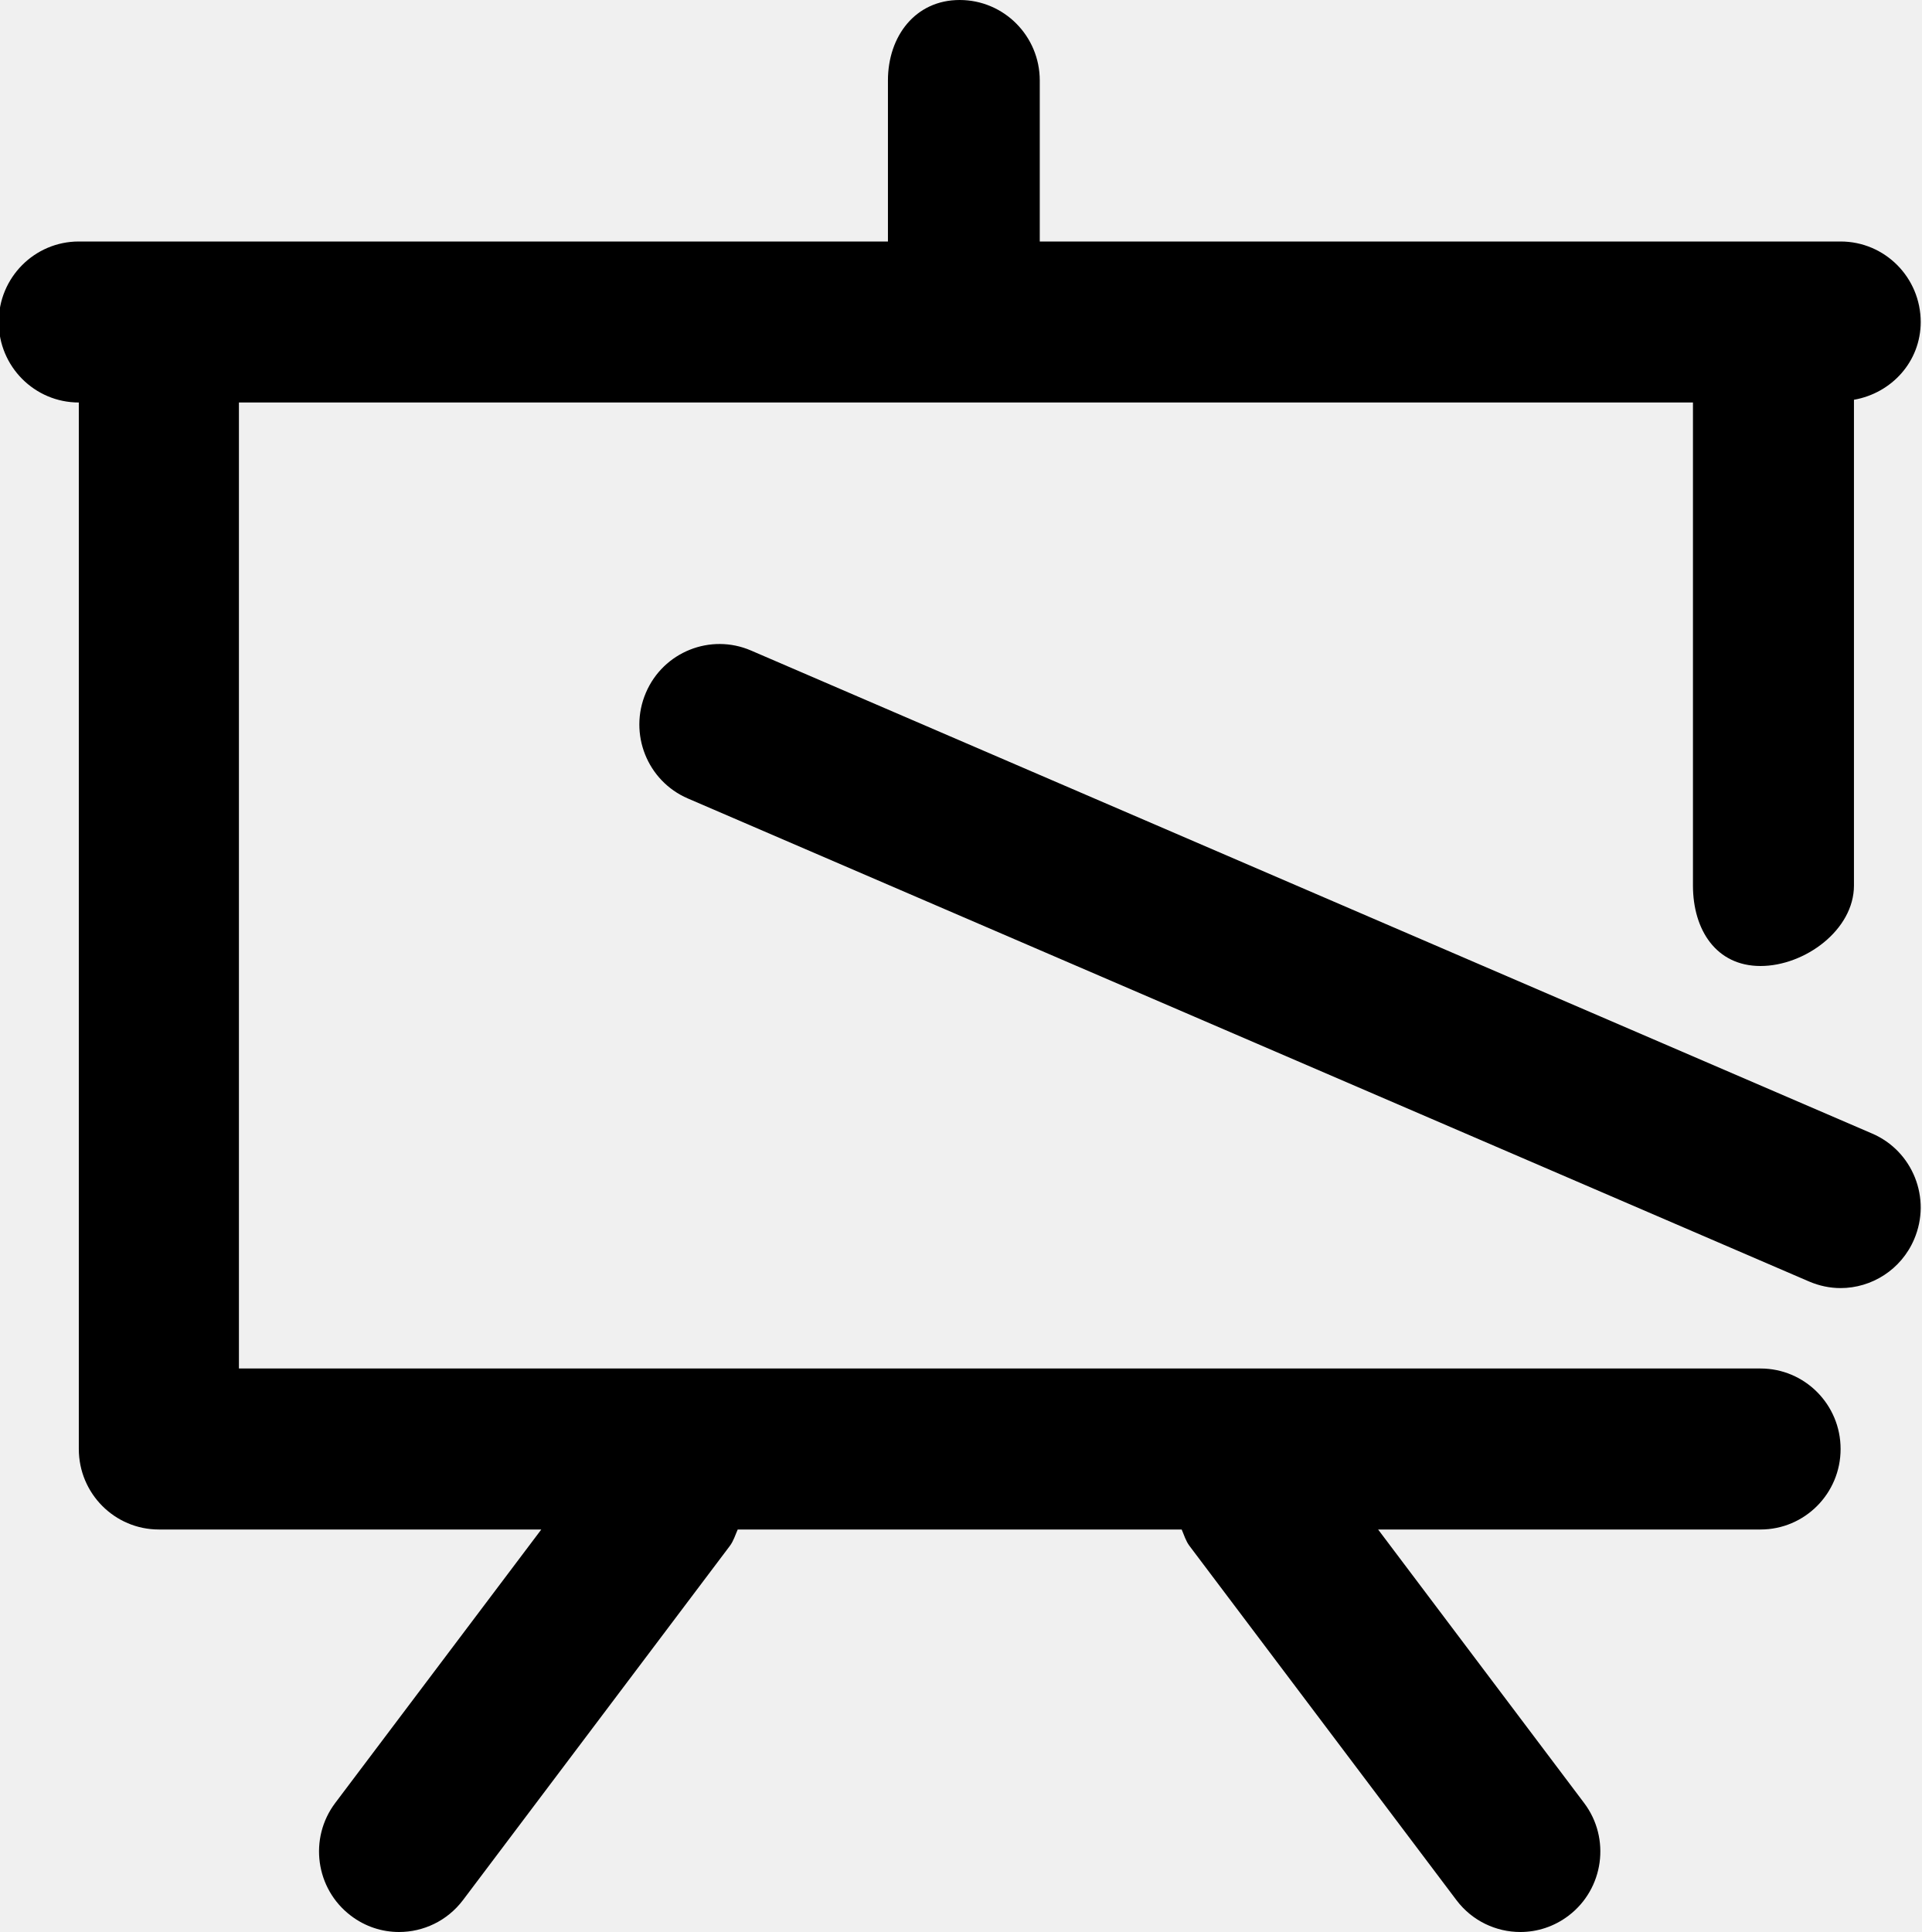
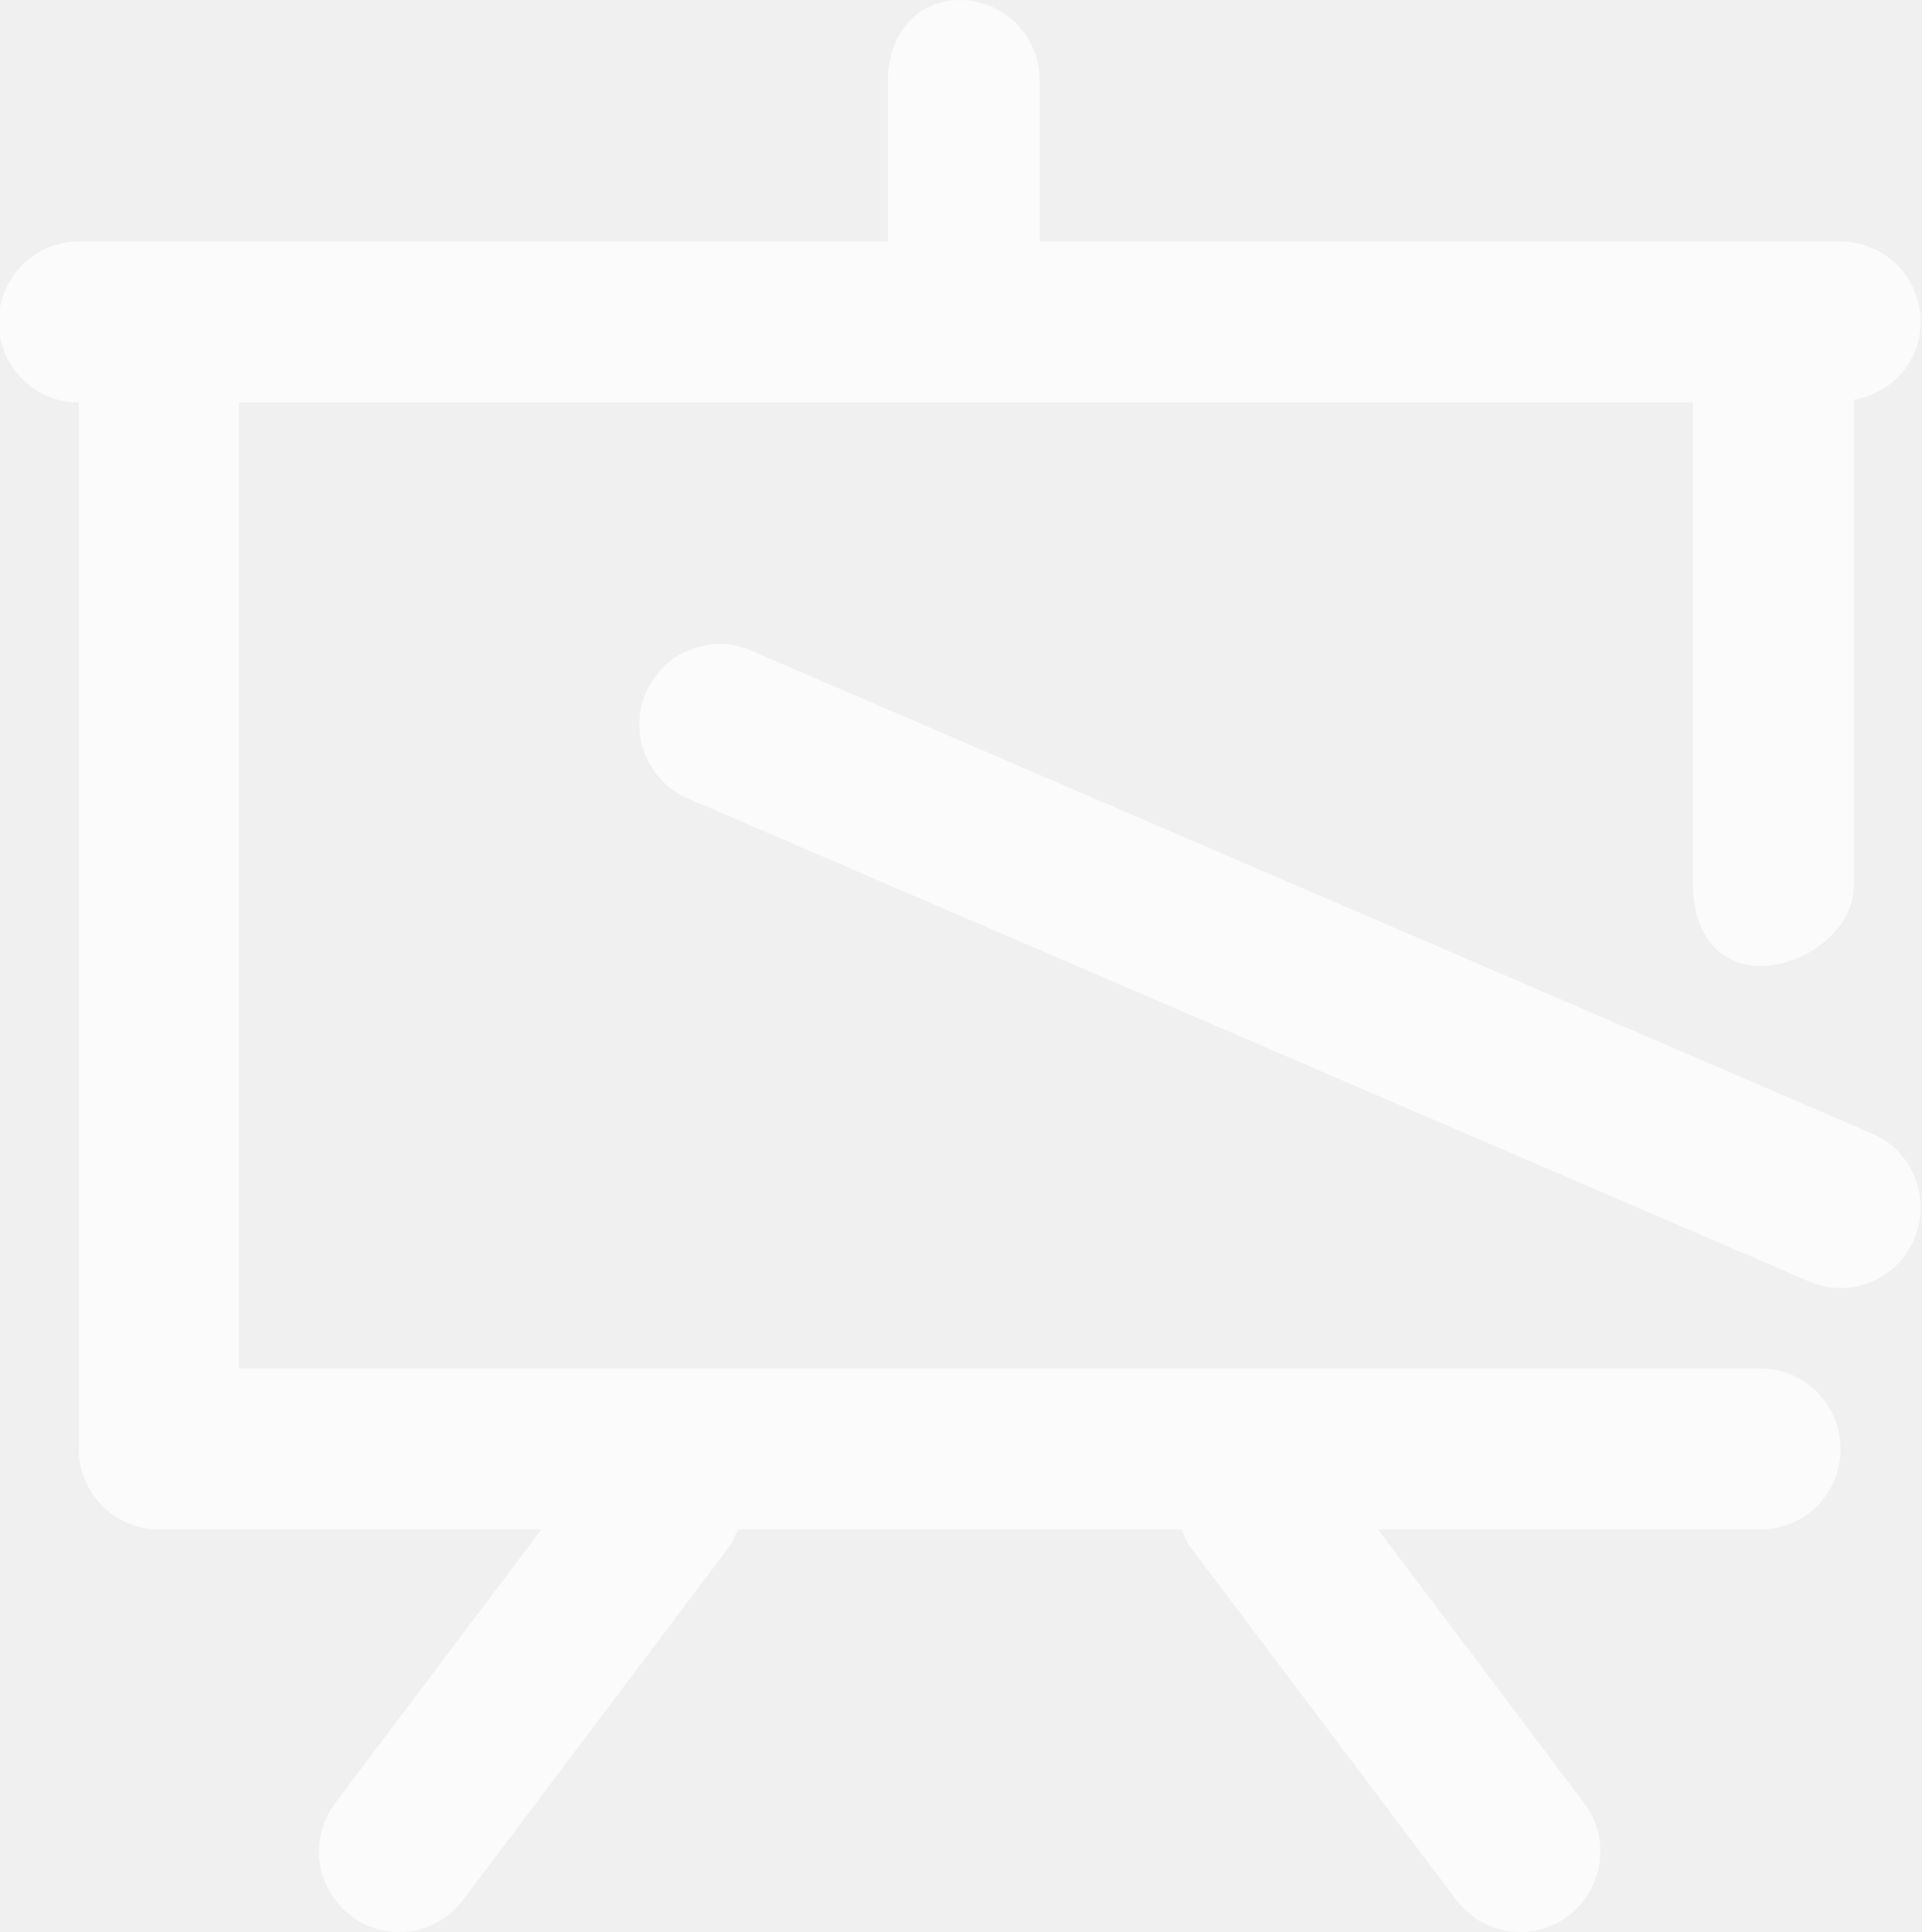
<svg xmlns="http://www.w3.org/2000/svg" preserveAspectRatio="xMidYMid" width="47.74" height="48" viewBox="0 0 23.87 24">
  <defs>
    <style>
      .cls-1 {
-         fill: #000;
+         fill: #fff;
        fill-rule: evenodd;
+         opacity:0.7;
      }
    </style>
  </defs>
  <path d="M23.030,4.966 L23.030,11.000 C23.030,11.552 22.419,12.000 21.869,12.000 C21.319,12.000 21.030,11.552 21.030,11.000 L21.030,5.000 L2.968,5.000 L2.968,17.000 L21.869,17.000 C22.419,17.000 22.864,17.448 22.864,18.000 C22.864,18.552 22.419,19.000 21.869,19.000 L17.119,19.000 L19.677,22.396 C20.010,22.836 19.923,23.464 19.485,23.797 C19.305,23.934 19.094,24.000 18.886,24.000 C18.585,24.000 18.287,23.863 18.092,23.604 L14.776,19.204 C14.729,19.141 14.709,19.069 14.679,19.000 L9.164,19.000 C9.133,19.069 9.113,19.141 9.066,19.204 L5.751,23.604 C5.555,23.863 5.258,24.000 4.957,24.000 C4.748,24.000 4.537,23.934 4.358,23.797 C3.919,23.464 3.833,22.836 4.165,22.396 L6.724,19.000 L1.974,19.000 C1.424,19.000 0.979,18.552 0.979,18.000 L0.979,5.000 C0.429,5.000 -0.016,4.552 -0.016,4.000 C-0.016,3.448 0.429,3.000 0.979,3.000 L11.030,3.000 L11.030,1.000 C11.030,0.448 11.372,-0.000 11.921,-0.000 C12.471,-0.000 12.916,0.448 12.916,1.000 L12.916,3.000 L22.864,3.000 C23.414,3.000 23.859,3.448 23.859,4.000 C23.859,4.493 23.497,4.884 23.030,4.966 ZM22.472,15.919 L8.545,9.919 C8.040,9.702 7.806,9.114 8.023,8.606 C8.239,8.098 8.826,7.864 9.329,8.081 L23.255,14.081 C23.761,14.298 23.995,14.886 23.778,15.394 C23.617,15.773 23.249,16.001 22.864,16.001 C22.733,16.001 22.600,15.974 22.472,15.919 Z" class="cls-1" />
</svg>
